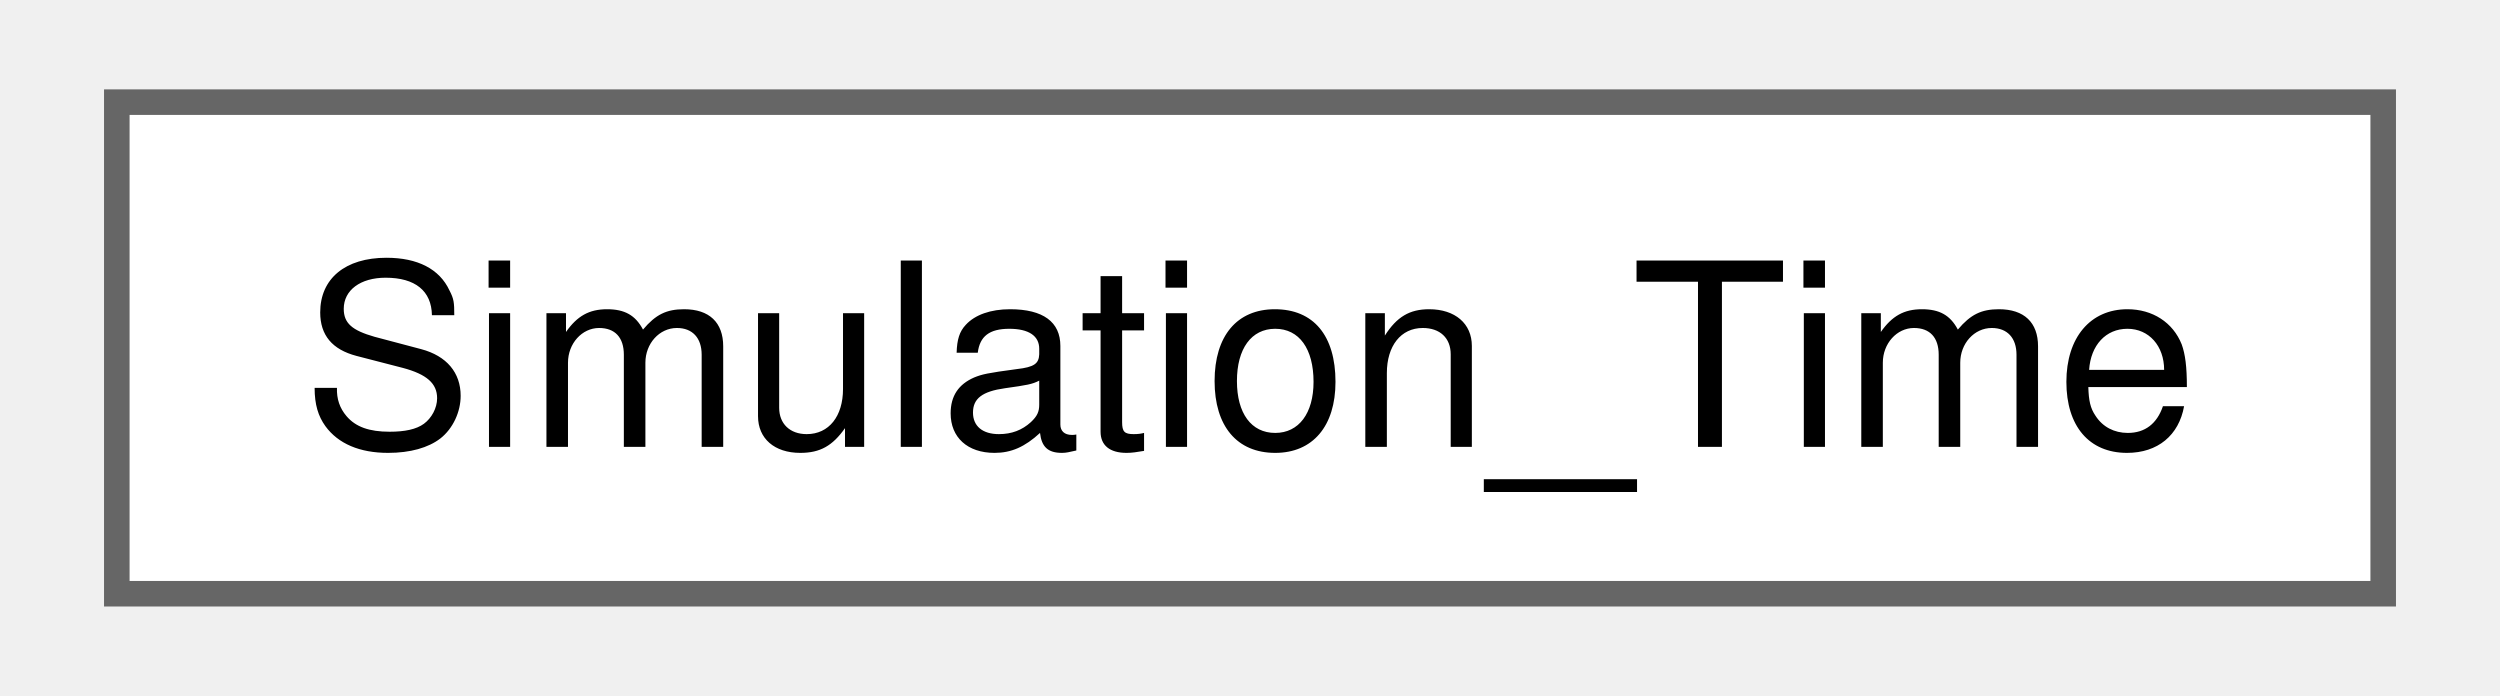
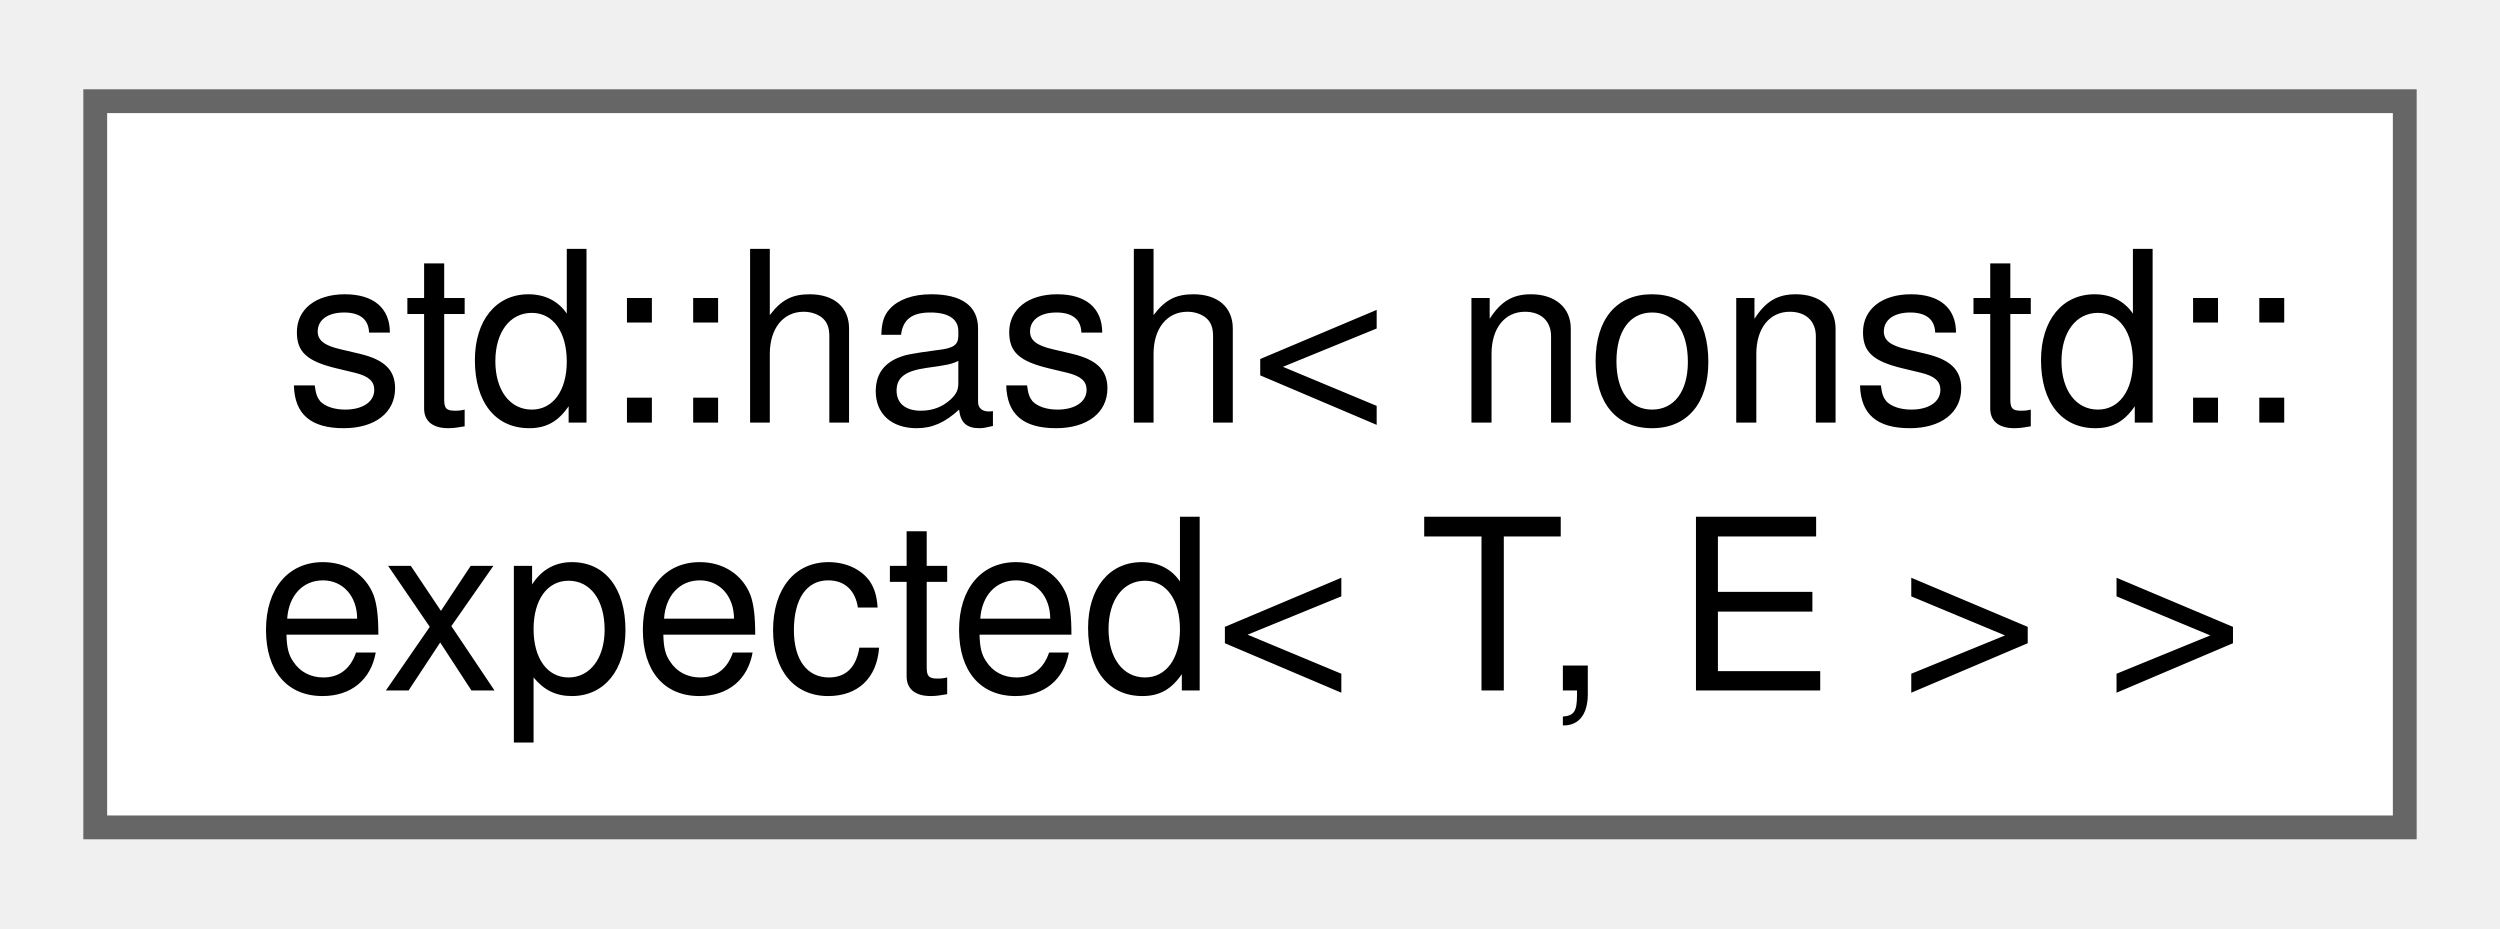
- <svg xmlns="http://www.w3.org/2000/svg" xmlns:xlink="http://www.w3.org/1999/xlink" width="97pt" height="27pt" viewBox="0.00 0.00 96.75 27.25">
-   <g id="graph0" class="graph" transform="scale(1 1) rotate(0) translate(4 23.25)">
+ <svg xmlns="http://www.w3.org/2000/svg" xmlns:xlink="http://www.w3.org/1999/xlink" width="105pt" height="39pt" viewBox="0.00 0.00 105.00 38.50">
+   <g id="graph0" class="graph" transform="scale(1 1) rotate(0) translate(4 34.5)">
    <g id="Node000000" class="node">
      <g id="a_Node000000">
-         <a xlink:href="class_simulation___time.html" target="_top" xlink:title="Simulation Time class providing time-series variables and methods to the model.">
-           <polygon fill="white" stroke="#666666" points="88.75,-19.25 0,-19.25 0,0 88.75,0 88.75,-19.25" />
-           <text text-anchor="middle" x="44.38" y="-5.75" font-family="Helvetica,sans-Serif" font-size="10.00">Simulation_Time</text>
+         <a xlink:href="structstd_1_1hash_3_01nonstd_1_1expected_3_01_t_00_01_e_01_4_01_4.html" target="_top" xlink:title=" ">
+           <polygon fill="white" stroke="#666666" points="97,-30.5 0,-30.5 0,0 97,0 97,-30.5" />
+           <text text-anchor="start" x="8" y="-17" font-family="Helvetica,sans-Serif" font-size="10.00">std::hash&lt; nonstd::</text>
+           <text text-anchor="middle" x="48.5" y="-5.75" font-family="Helvetica,sans-Serif" font-size="10.00">expected&lt; T, E &gt; &gt;</text>
        </a>
      </g>
    </g>
  </g>
</svg>
